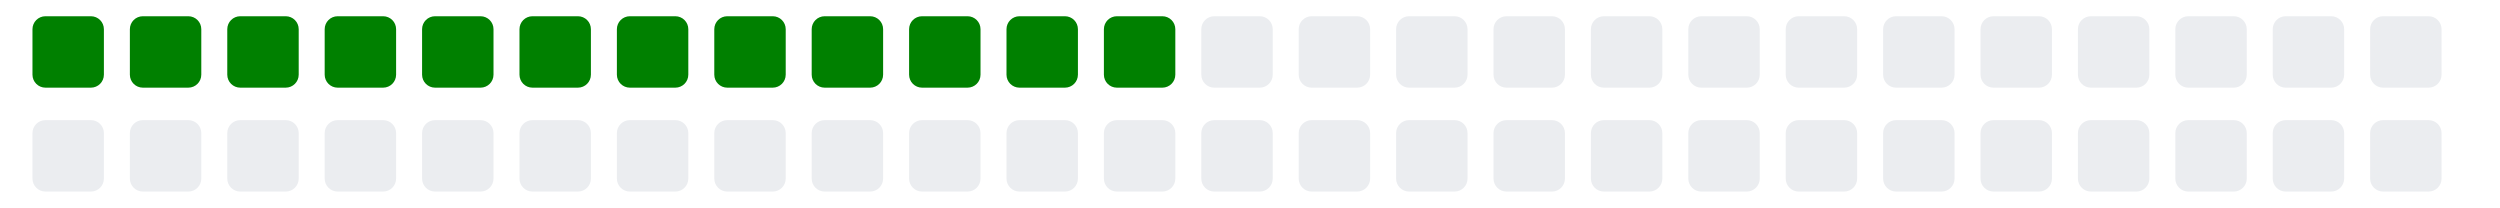
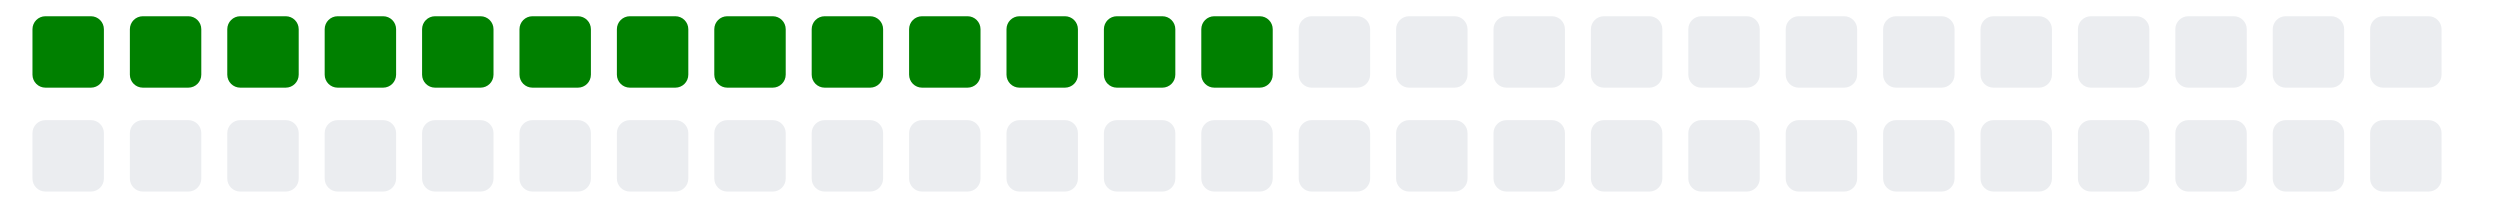
<svg xmlns="http://www.w3.org/2000/svg" viewBox="0 0 385 11" width="385" height="32">
  <g>
    <rect class="day" x="5" y="-8" width="11" height="11" fill="#008000" rx="2" ry="2" />
    <rect class="day" x="5" y="8" width="11" height="11" fill="#ebedf0" rx="2" ry="2" />
    <rect class="day" x="20" y="-8" width="11" height="11" fill="#008000" rx="2" ry="2" />
    <rect class="day" x="20" y="8" width="11" height="11" fill="#ebedf0" rx="2" ry="2" />
    <rect class="day" x="35" y="-8" width="11" height="11" fill="#008000" rx="2" ry="2" />
    <rect class="day" x="35" y="8" width="11" height="11" fill="#ebedf0" rx="2" ry="2" />
    <rect class="day" x="50" y="-8" width="11" height="11" fill="#008000" rx="2" ry="2" />
    <rect class="day" x="50" y="8" width="11" height="11" fill="#ebedf0" rx="2" ry="2" />
    <rect class="day" x="65" y="-8" width="11" height="11" fill="#008000" rx="2" ry="2" />
    <rect class="day" x="65" y="8" width="11" height="11" fill="#ebedf0" rx="2" ry="2" />
    <rect class="day" x="80" y="-8" width="11" height="11" fill="#008000" rx="2" ry="2" />
    <rect class="day" x="80" y="8" width="11" height="11" fill="#ebedf0" rx="2" ry="2" />
    <rect class="day" x="95" y="-8" width="11" height="11" fill="#008000" rx="2" ry="2" />
    <rect class="day" x="95" y="8" width="11" height="11" fill="#ebedf0" rx="2" ry="2" />
    <rect class="day" x="110" y="-8" width="11" height="11" fill="#008000" rx="2" ry="2" />
    <rect class="day" x="110" y="8" width="11" height="11" fill="#ebedf0" rx="2" ry="2" />
    <rect class="day" x="125" y="-8" width="11" height="11" fill="#008000" rx="2" ry="2" />
    <rect class="day" x="125" y="8" width="11" height="11" fill="#ebedf0" rx="2" ry="2" />
    <rect class="day" x="140" y="-8" width="11" height="11" fill="#008000" rx="2" ry="2" />
    <rect class="day" x="140" y="8" width="11" height="11" fill="#ebedf0" rx="2" ry="2" />
    <rect class="day" x="155" y="-8" width="11" height="11" fill="#008000" rx="2" ry="2" />
    <rect class="day" x="155" y="8" width="11" height="11" fill="#ebedf0" rx="2" ry="2" />
    <rect class="day" x="170" y="-8" width="11" height="11" fill="#008000" rx="2" ry="2" />
    <rect class="day" x="170" y="8" width="11" height="11" fill="#ebedf0" rx="2" ry="2" />
-     <rect class="day" x="185" y="-8" width="11" height="11" fill="#ebedf0" rx="2" ry="2" />
+     <rect class="day" x="185" y="-8" width="11" height="11" fill="#008000" rx="2" ry="2" />
    <rect class="day" x="185" y="8" width="11" height="11" fill="#ebedf0" rx="2" ry="2" />
    <rect class="day" x="200" y="-8" width="11" height="11" fill="#ebedf0" rx="2" ry="2" />
    <rect class="day" x="200" y="8" width="11" height="11" fill="#ebedf0" rx="2" ry="2" />
    <rect class="day" x="215" y="-8" width="11" height="11" fill="#ebedf0" rx="2" ry="2" />
    <rect class="day" x="215" y="8" width="11" height="11" fill="#ebedf0" rx="2" ry="2" />
    <rect class="day" x="230" y="-8" width="11" height="11" fill="#ebedf0" rx="2" ry="2" />
    <rect class="day" x="230" y="8" width="11" height="11" fill="#ebedf0" rx="2" ry="2" />
    <rect class="day" x="245" y="-8" width="11" height="11" fill="#ebedf0" rx="2" ry="2" />
    <rect class="day" x="245" y="8" width="11" height="11" fill="#ebedf0" rx="2" ry="2" />
    <rect class="day" x="260" y="-8" width="11" height="11" fill="#ebedf0" rx="2" ry="2" />
    <rect class="day" x="260" y="8" width="11" height="11" fill="#ebedf0" rx="2" ry="2" />
    <rect class="day" x="275" y="-8" width="11" height="11" fill="#ebedf0" rx="2" ry="2" />
    <rect class="day" x="275" y="8" width="11" height="11" fill="#ebedf0" rx="2" ry="2" />
    <rect class="day" x="290" y="-8" width="11" height="11" fill="#ebedf0" rx="2" ry="2" />
    <rect class="day" x="290" y="8" width="11" height="11" fill="#ebedf0" rx="2" ry="2" />
    <rect class="day" x="305" y="-8" width="11" height="11" fill="#ebedf0" rx="2" ry="2" />
    <rect class="day" x="305" y="8" width="11" height="11" fill="#ebedf0" rx="2" ry="2" />
    <rect class="day" x="320" y="-8" width="11" height="11" fill="#ebedf0" rx="2" ry="2" />
    <rect class="day" x="320" y="8" width="11" height="11" fill="#ebedf0" rx="2" ry="2" />
    <rect class="day" x="335" y="-8" width="11" height="11" fill="#ebedf0" rx="2" ry="2" />
    <rect class="day" x="335" y="8" width="11" height="11" fill="#ebedf0" rx="2" ry="2" />
    <rect class="day" x="350" y="-8" width="11" height="11" fill="#ebedf0" rx="2" ry="2" />
    <rect class="day" x="350" y="8" width="11" height="11" fill="#ebedf0" rx="2" ry="2" />
    <rect class="day" x="365" y="-8" width="11" height="11" fill="#ebedf0" rx="2" ry="2" />
    <rect class="day" x="365" y="8" width="11" height="11" fill="#ebedf0" rx="2" ry="2" />
  </g>
</svg>
